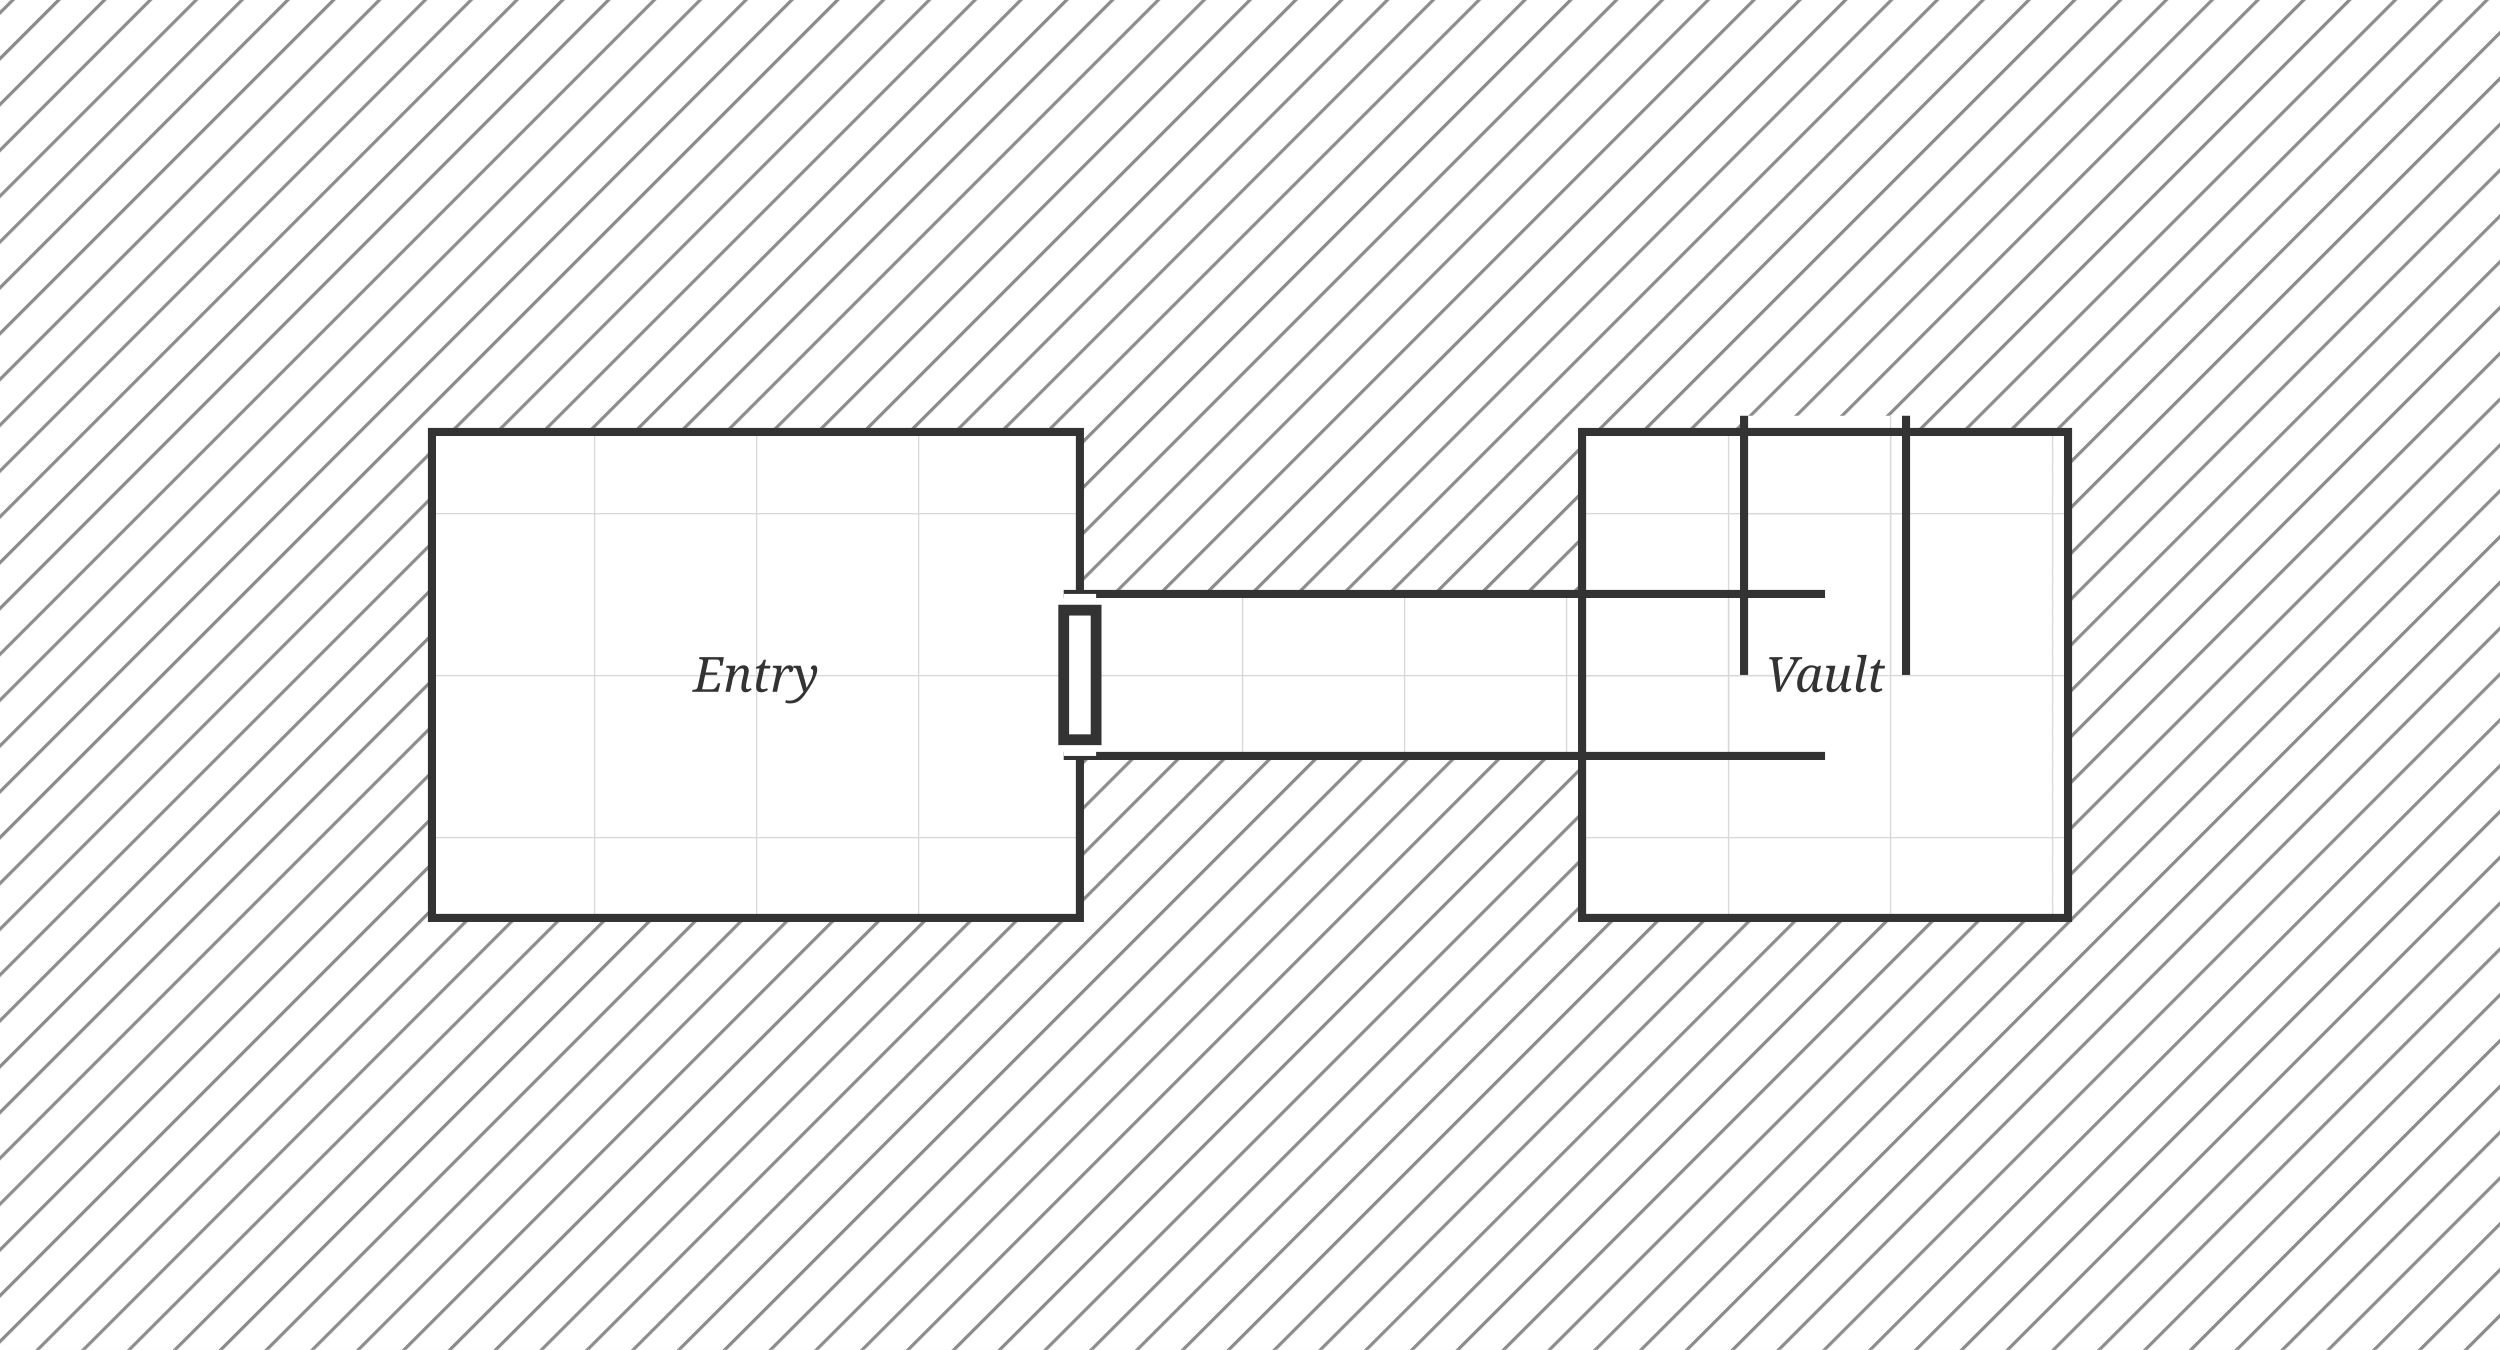
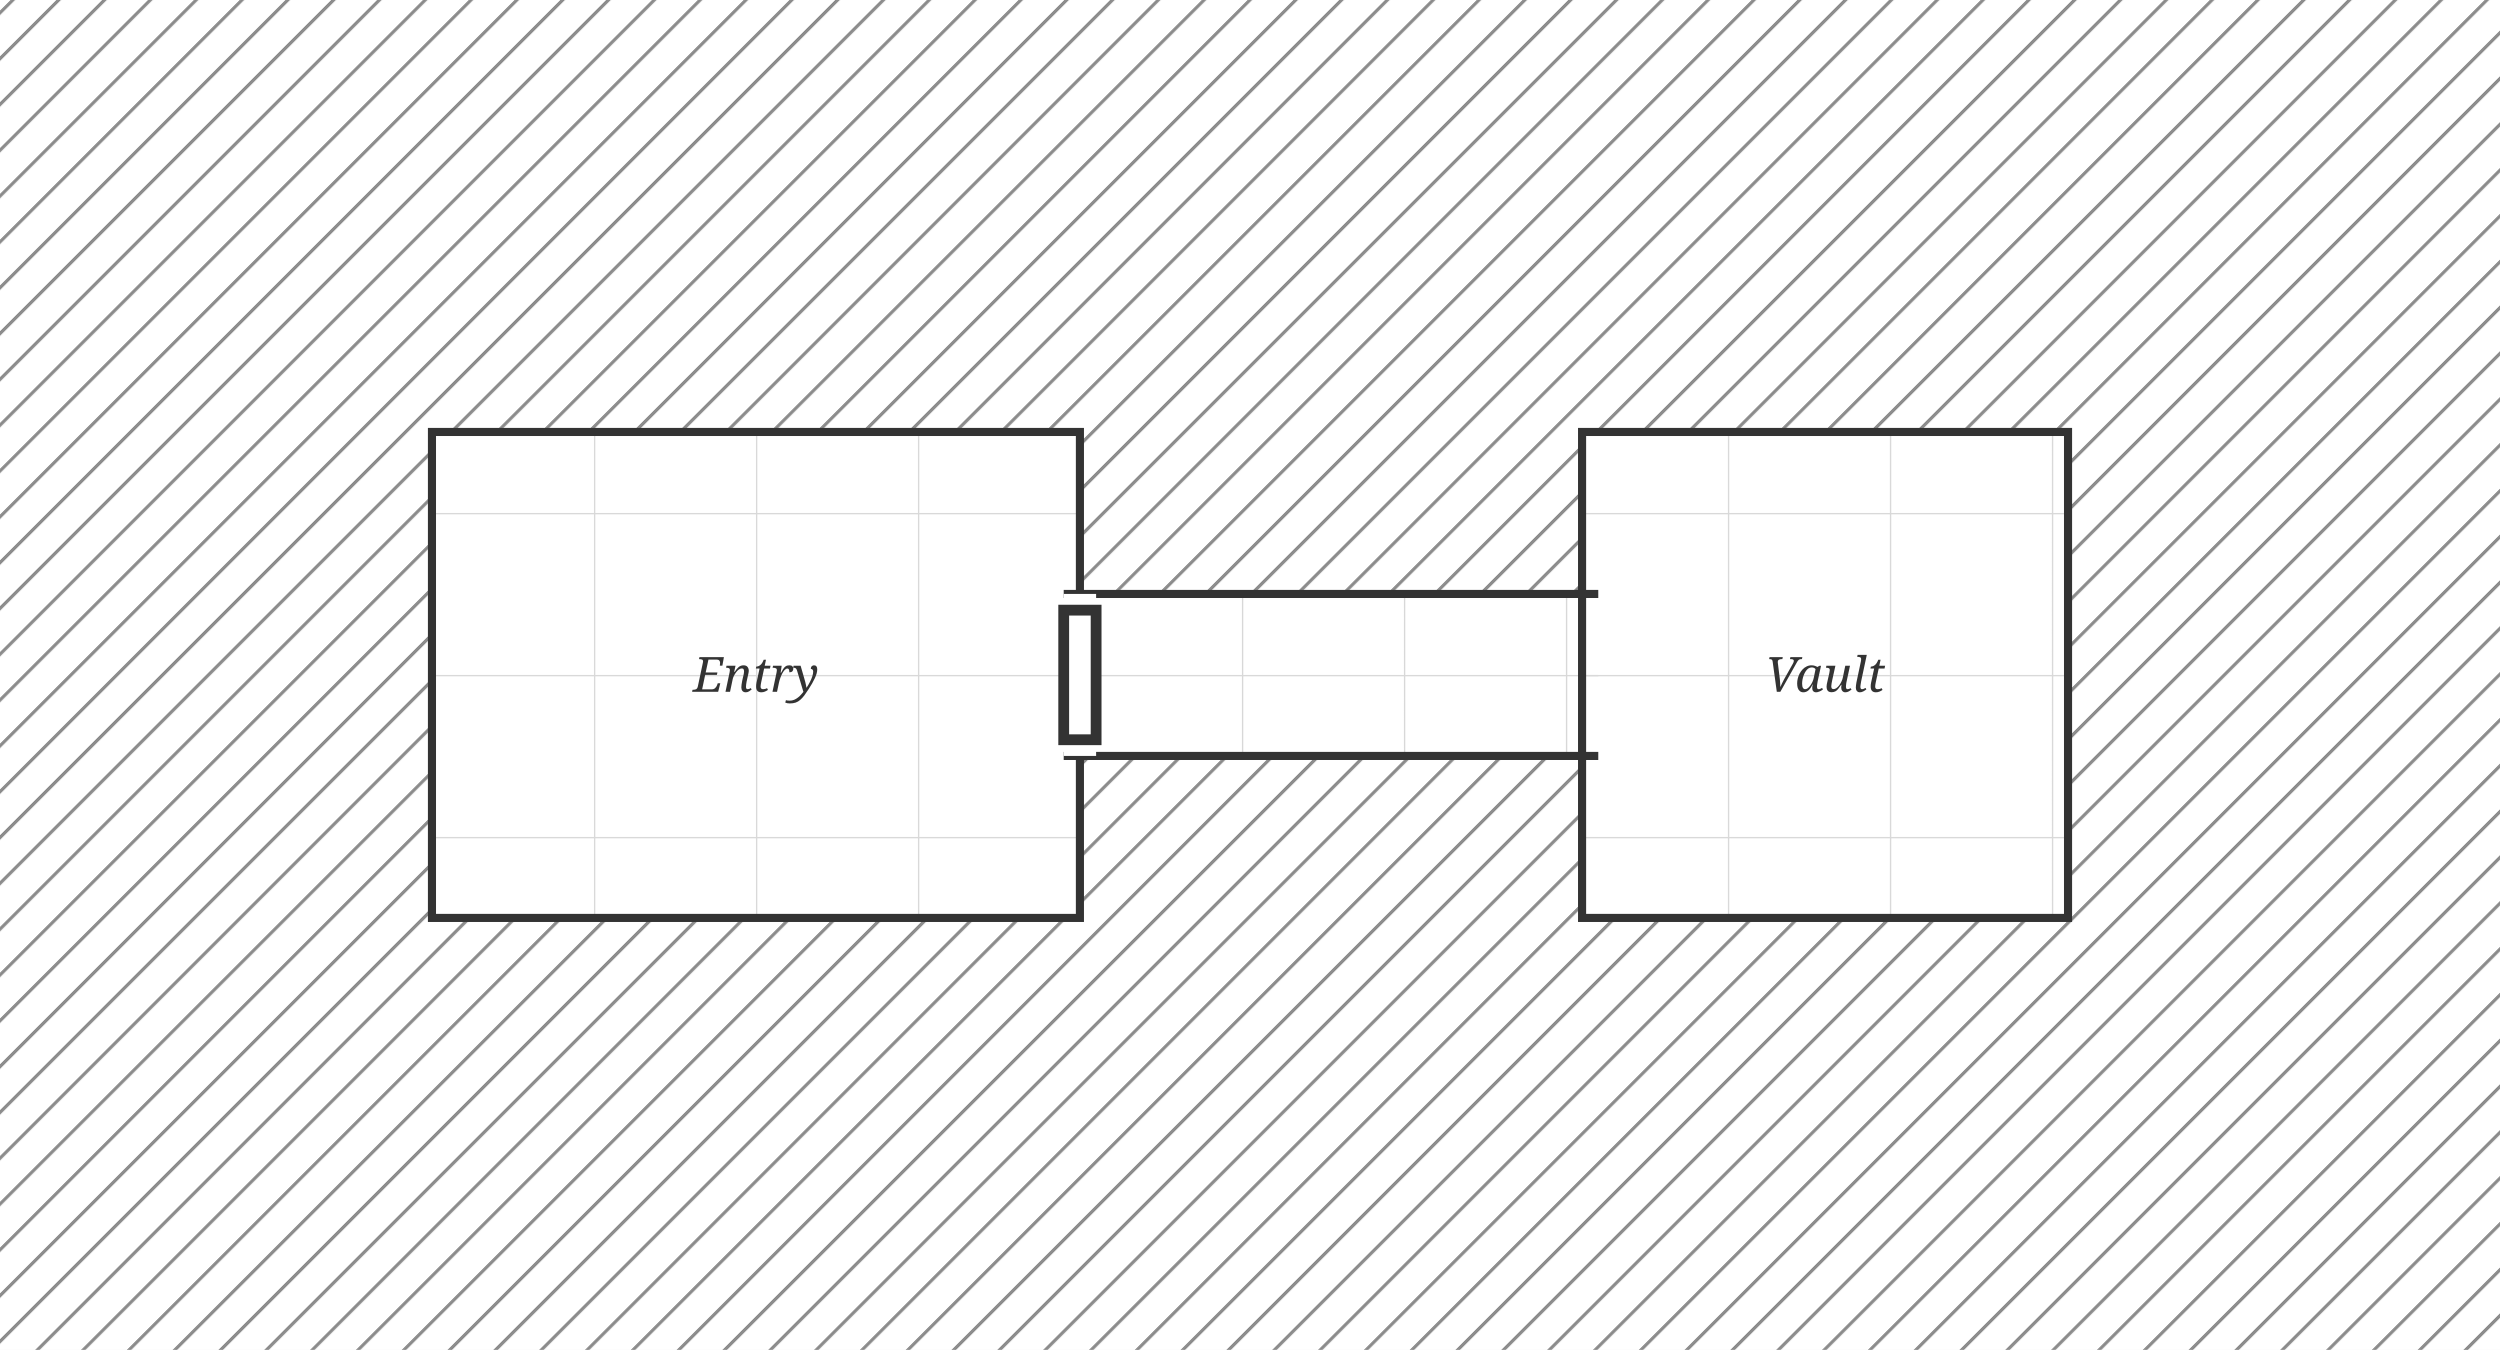
<svg xmlns="http://www.w3.org/2000/svg" viewBox="-140 -125 463 250" width="463" height="250">
  <defs>
    <pattern id="hatch" width="6" height="6" patternTransform="rotate(45 0 0)" patternUnits="userSpaceOnUse">
      <line x1="0" y1="0" x2="0" y2="6" stroke="#888" stroke-width="1.2" />
    </pattern>
    <pattern id="floorgrid" width="30" height="30" patternUnits="userSpaceOnUse">
      <path d="M 30 0 L 0 0 0 30" fill="none" stroke="#d8d8d8" stroke-width="0.5" />
    </pattern>
    <symbol id="door-open" viewBox="0 0 30 30">
      <rect x="0" y="12" width="30" height="6" fill="white" />
      <rect x="0" y="11" width="4" height="8" fill="#333" />
      <rect x="26" y="11" width="4" height="8" fill="#333" />
    </symbol>
    <symbol id="door-locked" viewBox="0 0 30 30">
      <rect x="0" y="12" width="30" height="6" fill="white" />
      <rect x="2" y="11" width="26" height="8" fill="#333" />
      <rect x="4" y="13" width="22" height="4" fill="white" />
    </symbol>
    <symbol id="door-secret" viewBox="0 0 30 30">
      <line x1="0" y1="15" x2="30" y2="15" stroke="#888" stroke-width="1.2" stroke-dasharray="6,6" />
    </symbol>
    <symbol id="door-barred" viewBox="0 0 30 30">
      <rect x="0" y="12" width="30" height="6" fill="white" />
      <rect x="2" y="11" width="26" height="8" fill="#555" />
      <line x1="8" y1="11" x2="8" y2="19" stroke="white" stroke-width="2" />
      <line x1="15" y1="11" x2="15" y2="19" stroke="white" stroke-width="2" />
      <line x1="22" y1="11" x2="22" y2="19" stroke="white" stroke-width="2" />
    </symbol>
  </defs>
  <rect x="-140" y="-125" width="463" height="250" fill="white" />
  <rect x="-140" y="-125" width="463" height="250" fill="url(#hatch)" />
-   <rect x="57" y="-15" width="141" height="30" fill="white" />
-   <rect x="183" y="-48" width="30" height="48" fill="white" />
+   <rect x="57" y="-15" width="99" height="30" fill="white" />
  <rect x="-60" y="-45" width="120" height="90" fill="white" />
  <rect x="153" y="-45" width="90" height="90" fill="white" />
-   <rect x="57" y="-15" width="141" height="30" fill="url(#floorgrid)" />
-   <rect x="183" y="-48" width="30" height="48" fill="url(#floorgrid)" />
+   <rect x="57" y="-15" width="99" height="30" fill="url(#floorgrid)" />
  <rect x="-60" y="-45" width="120" height="90" fill="url(#floorgrid)" />
  <rect x="153" y="-45" width="90" height="90" fill="url(#floorgrid)" />
-   <line x1="57" y1="-15" x2="198" y2="-15" stroke="#333" stroke-width="1.5" />
-   <line x1="57" y1="15" x2="198" y2="15" stroke="#333" stroke-width="1.5" />
-   <line x1="183" y1="-48" x2="183" y2="0" stroke="#333" stroke-width="1.5" />
-   <line x1="213" y1="-48" x2="213" y2="0" stroke="#333" stroke-width="1.5" />
+   <line x1="57" y1="-15" x2="156" y2="-15" stroke="#333" stroke-width="1.5" />
+   <line x1="57" y1="15" x2="156" y2="15" stroke="#333" stroke-width="1.5" />
  <rect x="-60" y="-45" width="120" height="90" fill="none" stroke="#333" stroke-width="1.5" />
  <rect x="153" y="-45" width="90" height="90" fill="none" stroke="#333" stroke-width="1.5" />
  <use href="#door-locked" x="45" y="-15" width="30" height="30" transform="rotate(90,60,0)" />
  <text x="0" y="0" text-anchor="middle" dominant-baseline="middle" fill="#333" font-size="9" font-family="serif" font-style="italic">Entry</text>
  <text x="198" y="0" text-anchor="middle" dominant-baseline="middle" fill="#333" font-size="9" font-family="serif" font-style="italic">Vault</text>
</svg>
